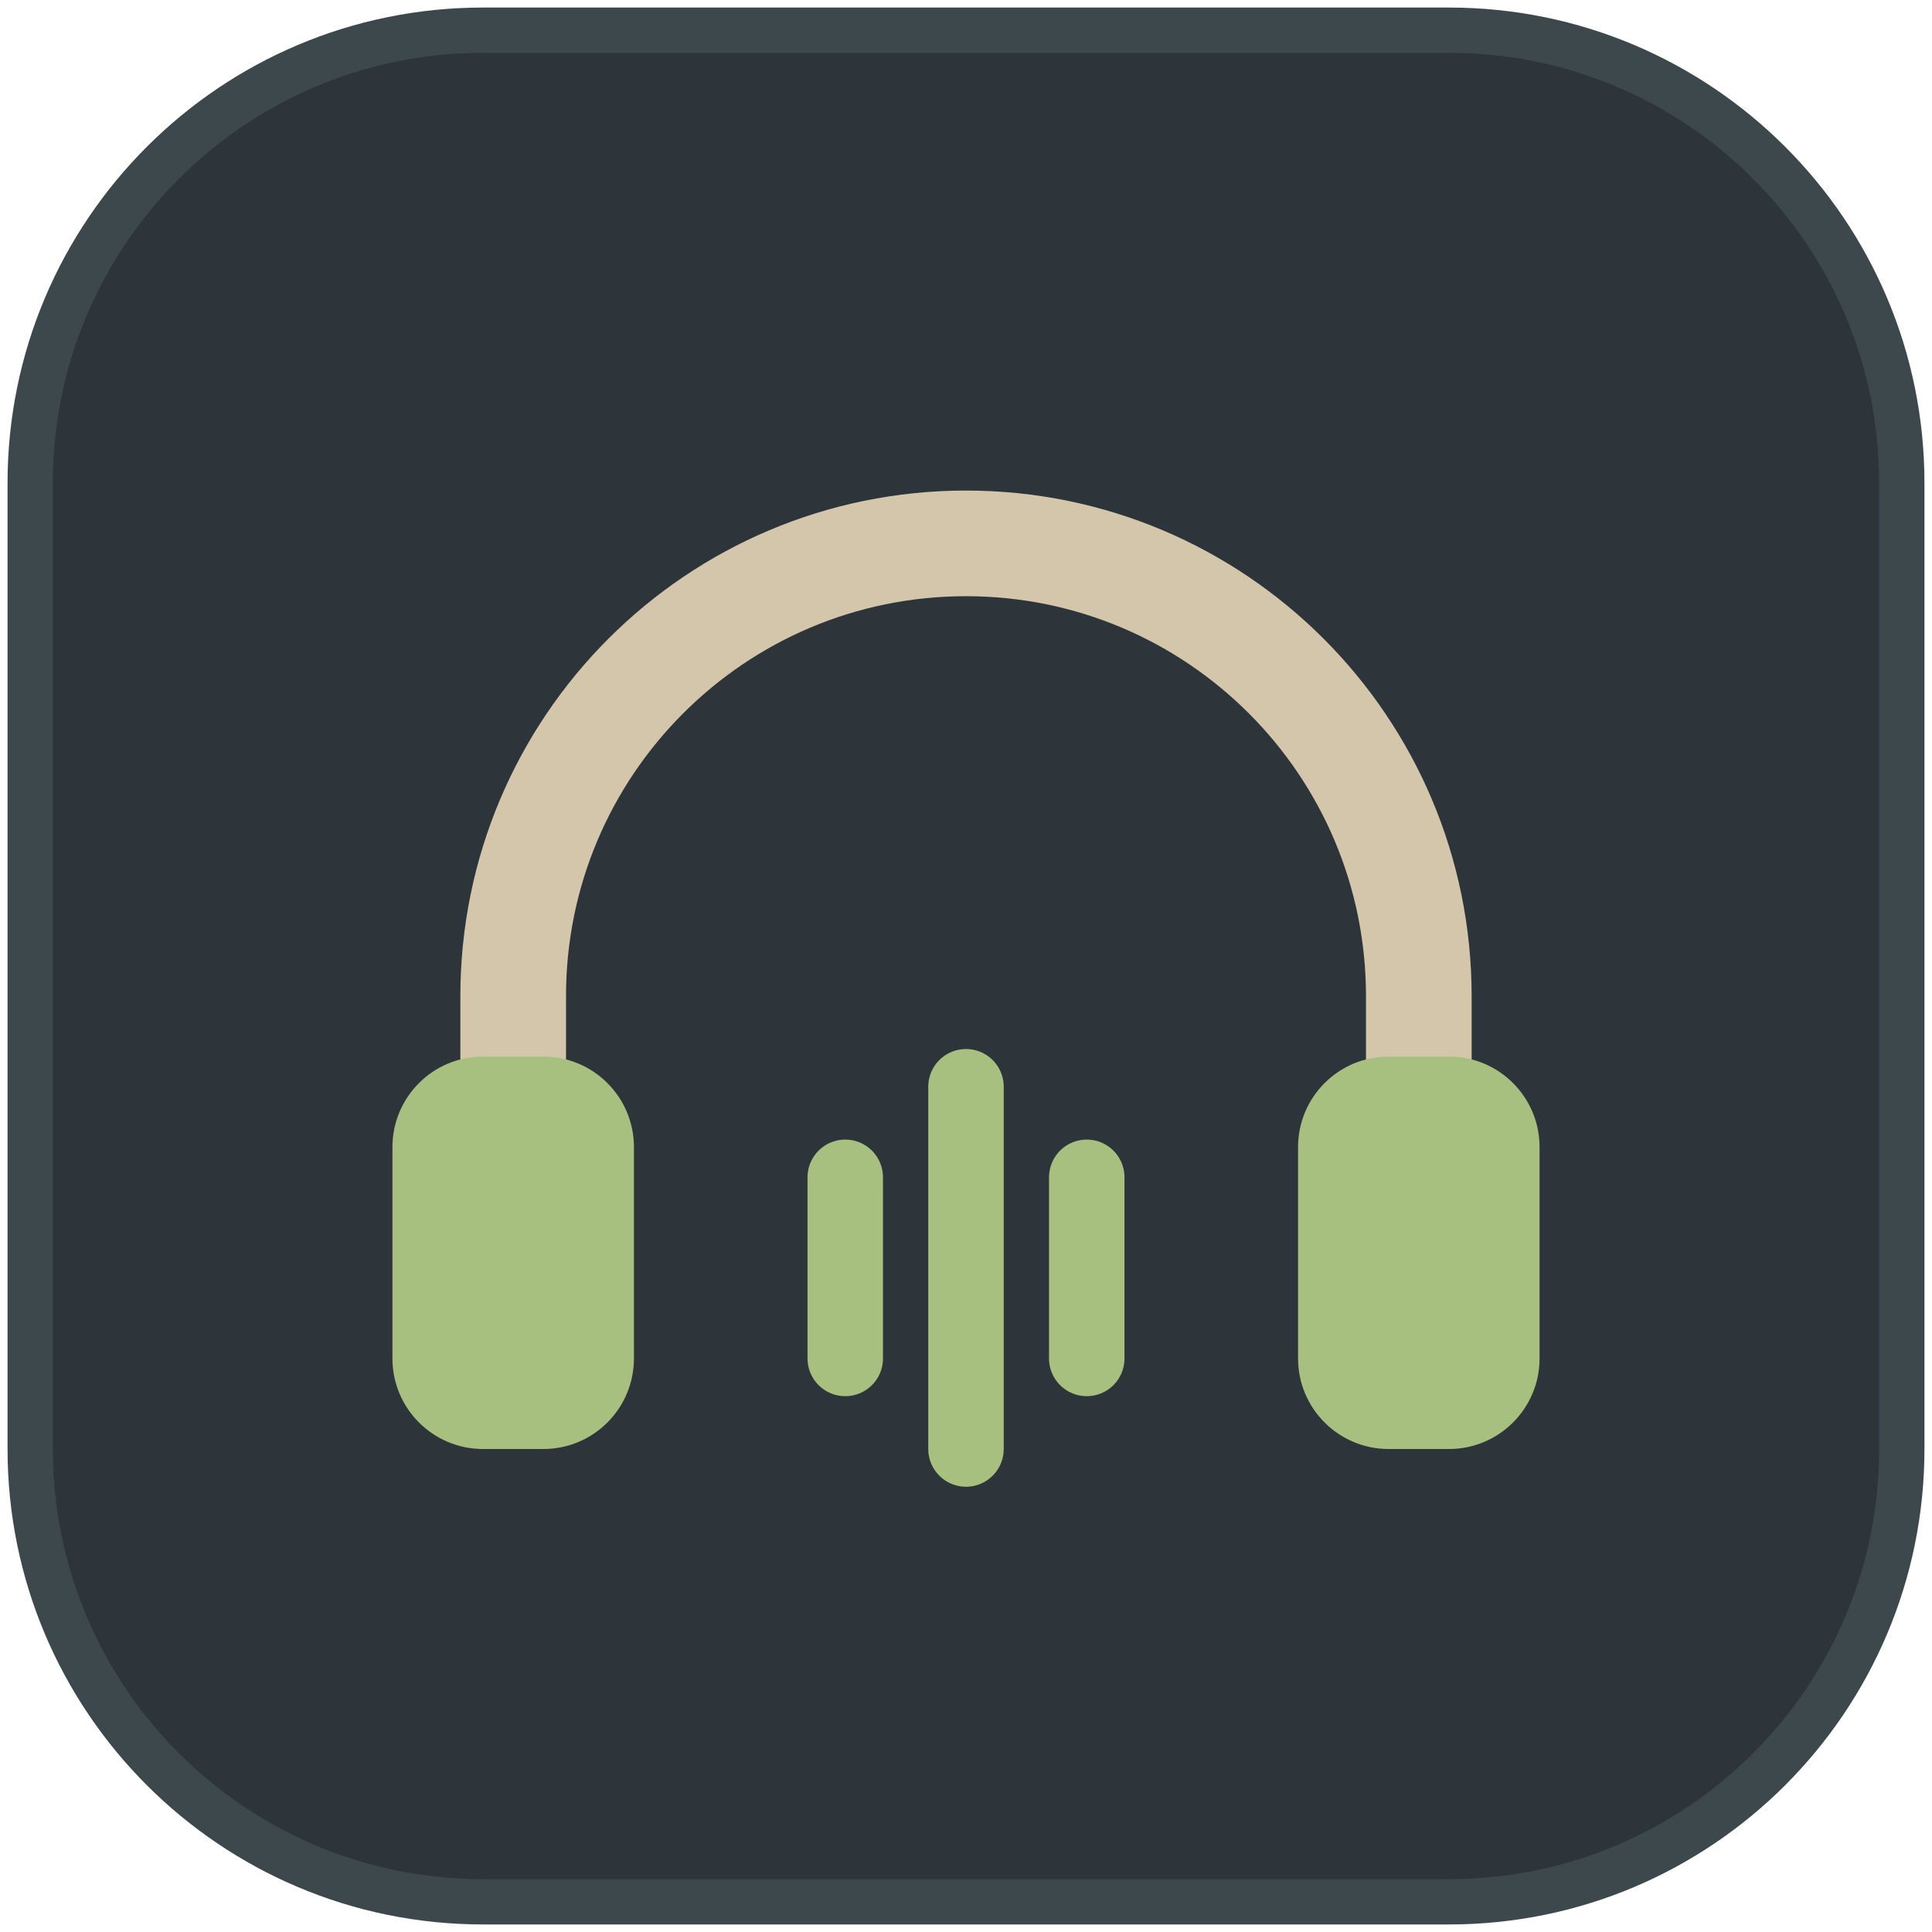
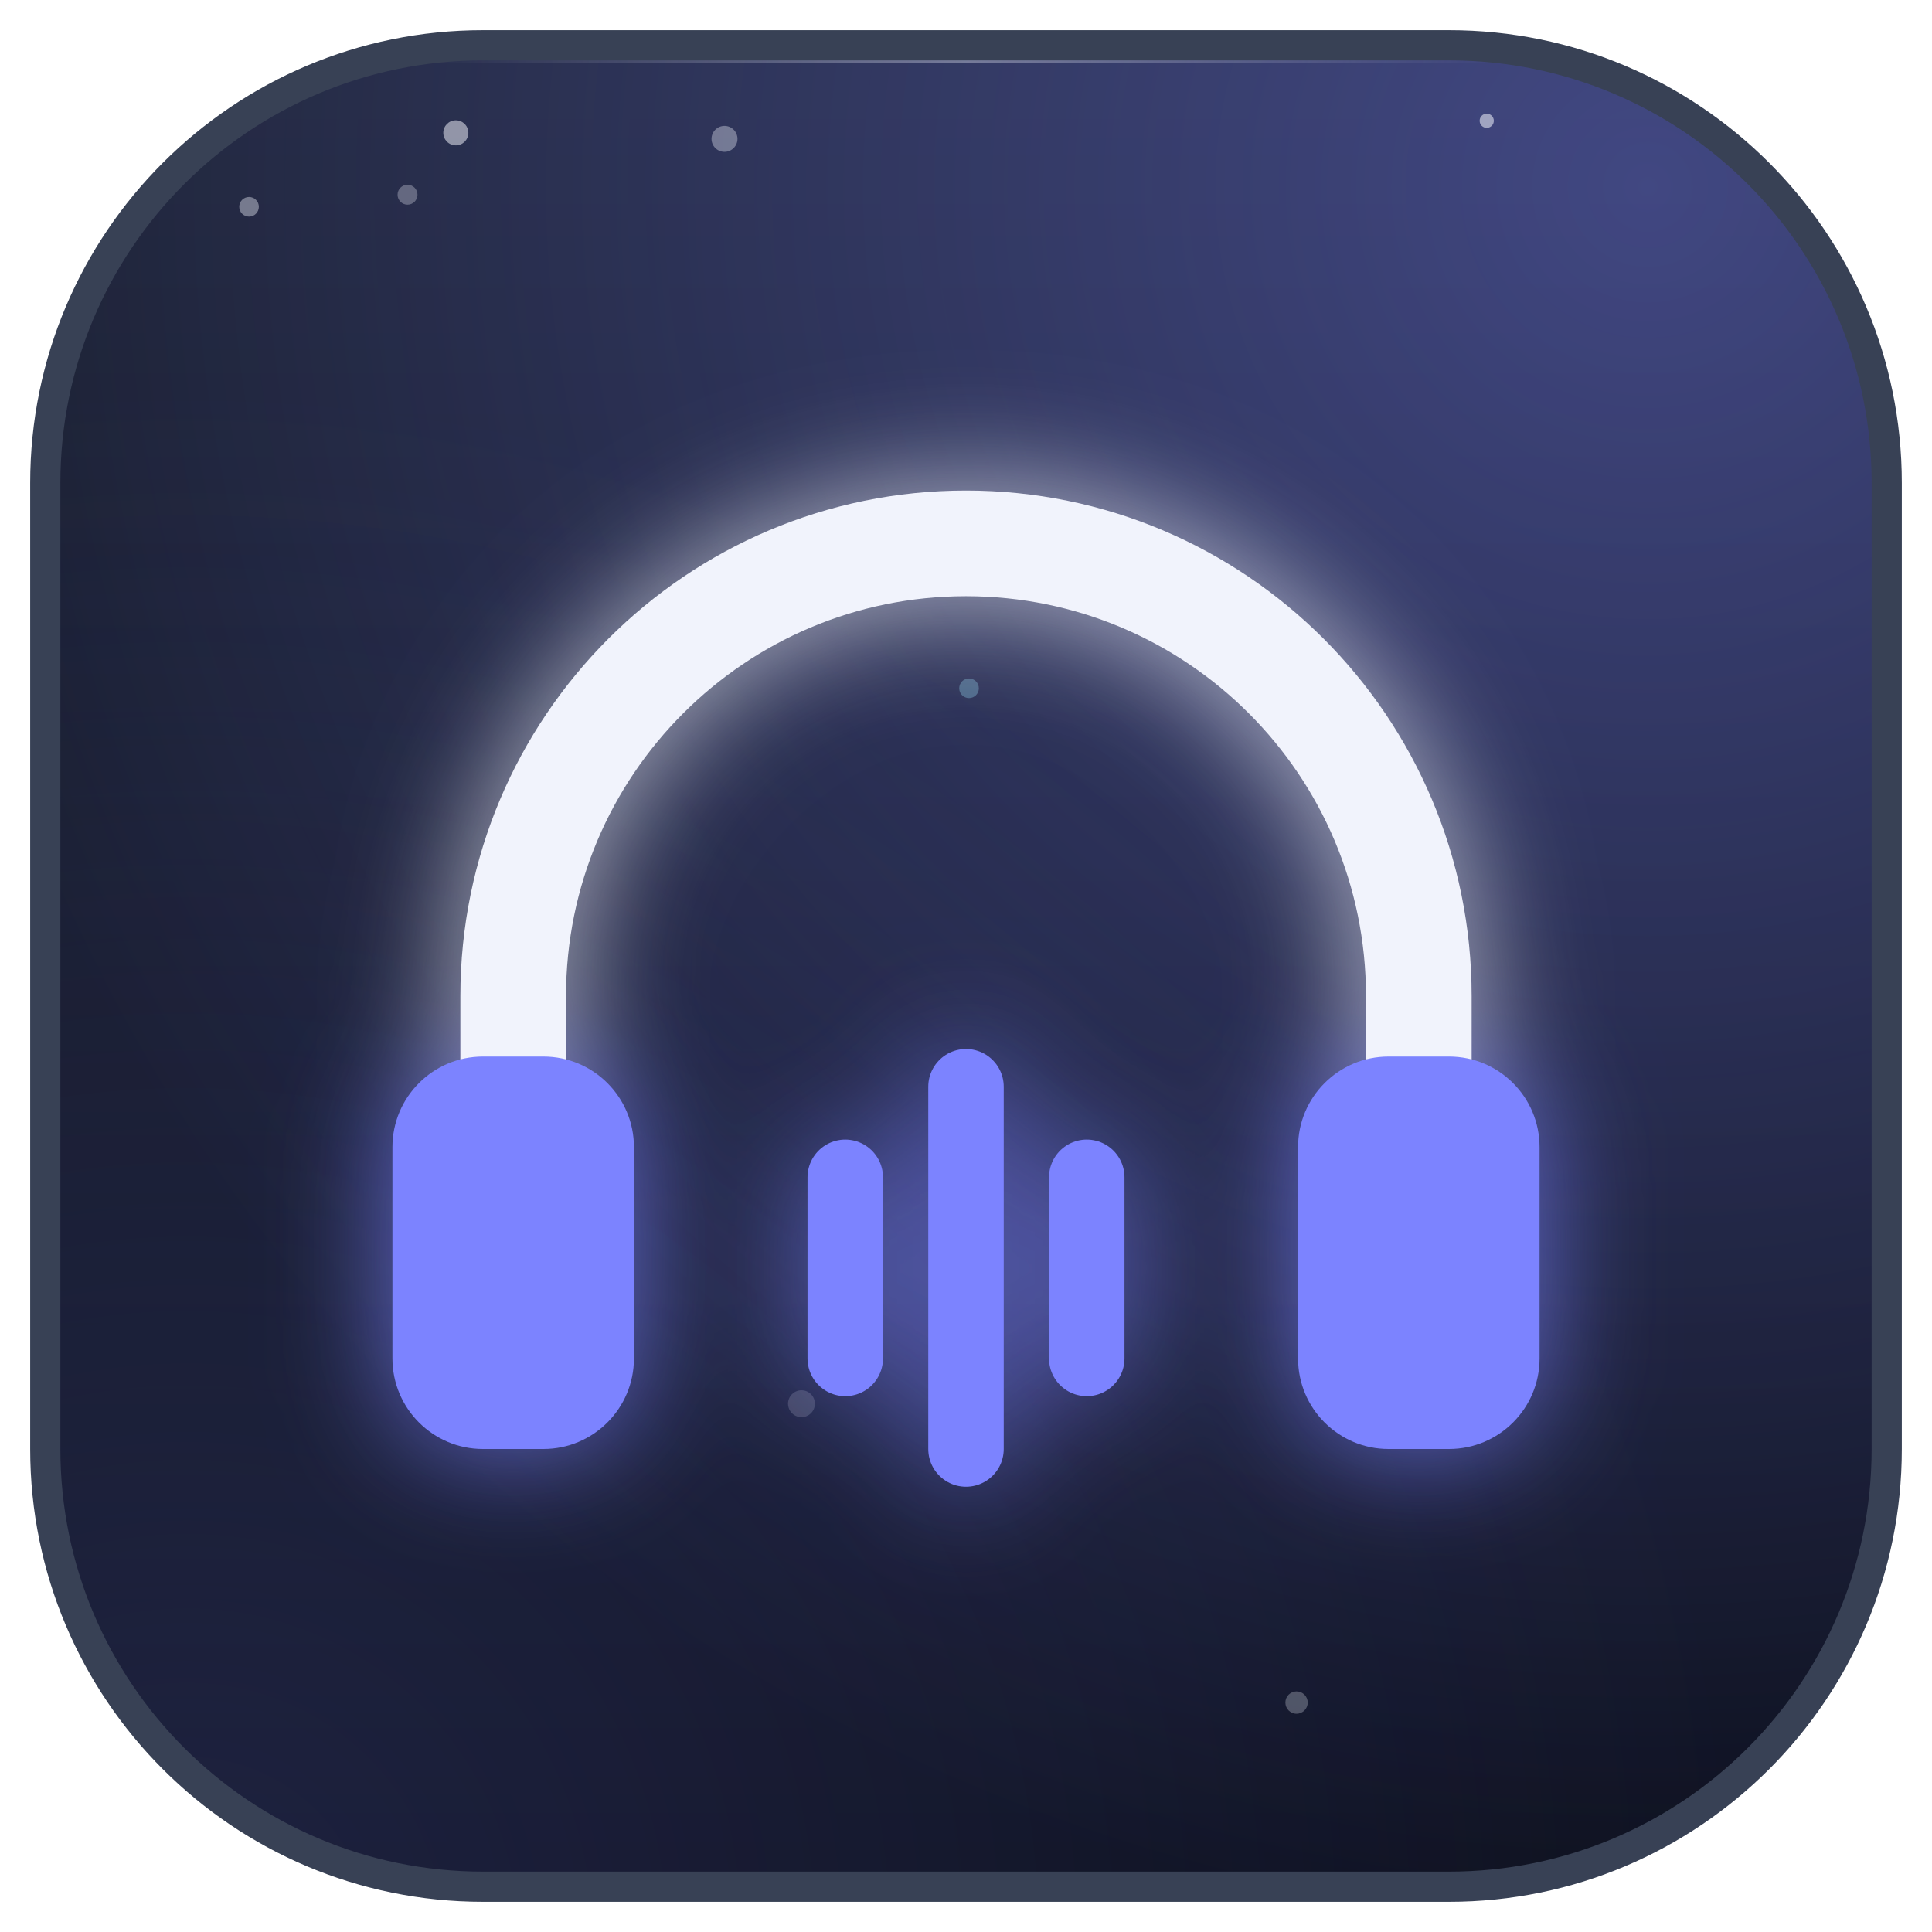
<svg xmlns="http://www.w3.org/2000/svg" width="128" height="128" viewBox="0 0 128 128">
-   <rect x="2" y="2" width="124" height="124" rx="30" fill="#2d353b" stroke="#3d484d" stroke-width="3" />
-   <path d="M34 76V66A30 30 0 0 1 94 66V76" fill="none" stroke="#d3c6aa" stroke-width="7" stroke-linecap="round" stroke-linejoin="round" />
-   <rect x="26" y="70" width="16" height="26" rx="6" fill="#a7c080" />
-   <rect x="86" y="70" width="16" height="26" rx="6" fill="#a7c080" />
-   <path d="M56 78V90M64 72V96M72 78V90" fill="none" stroke="#a7c080" stroke-width="5" stroke-linecap="round" stroke-linejoin="round" />
+   <defs>
+     <linearGradient id="tglass" x1="0" y1="0" x2="0" y2="1">
+       <stop offset="0" stop-color="#1f2538" />
+       <stop offset="1" stop-color="#0b0e1a" />
+     </linearGradient>
+     <radialGradient id="tneb" cx="0.85" cy="0.1" r="0.9">
+       <stop offset="0" stop-color="#7c83ff" stop-opacity="0.38" />
+       <stop offset="1" stop-color="#7c83ff" stop-opacity="0" />
+     </radialGradient>
+     <radialGradient id="tneb2" cx="0.1" cy="1" r="0.8">
+       <stop offset="0" stop-color="#7c83ff" stop-opacity="0.16" />
+       <stop offset="1" stop-color="#7c83ff" stop-opacity="0" />
+     </radialGradient>
+     <linearGradient id="taura" x1="0" y1="0" x2="1" y2="1" gradientUnits="objectBoundingBox">
+       <stop offset="0.00" stop-color="#22baf3" />
+       <stop offset="0.25" stop-color="#7c83ff" />
+       <stop offset="0.50" stop-color="#cb69f3" />
+       <stop offset="0.75" stop-color="#ff6592" />
+       <stop offset="1.00" stop-color="#fea334" />
+     </linearGradient>
+     <linearGradient id="trim" x1="0" y1="0" x2="1" y2="0">
+       <stop offset="0" stop-color="#f1f3fc" stop-opacity="0" />
+       <stop offset="0.5" stop-color="#f1f3fc" stop-opacity="0.35" />
+       <stop offset="1" stop-color="#f1f3fc" stop-opacity="0" />
+     </linearGradient>
+     <filter id="tglow" x="-30%" y="-30%" width="160%" height="160%">
+       <feGaussianBlur stdDeviation="4" />
+     </filter>
+     <clipPath id="tclip">
+       <rect x="3" y="3" width="122" height="122" rx="29" />
+     </clipPath>
+   </defs>
+   <g clip-path="url(#tclip)">
+     <rect width="128" height="128" fill="url(#tglass)" />
+     <rect width="128" height="128" fill="url(#tneb)" />
+     <rect width="128" height="128" fill="url(#tneb2)" />
+     <circle cx="30.2" cy="8.8" r="0.83" fill="#f1f3fc" opacity="0.52" />
+     <circle cx="53.1" cy="93.0" r="0.89" fill="#f1f3fc" opacity="0.17" />
+     <circle cx="48.0" cy="9.2" r="0.86" fill="#f1f3fc" opacity="0.36" />
+     <circle cx="92.7" cy="78.8" r="0.58" fill="#f1f3fc" opacity="0.27" />
+     <circle cx="16.5" cy="13.7" r="0.65" fill="#f1f3fc" opacity="0.40" />
+     <circle cx="98.5" cy="8.0" r="0.47" fill="#f1f3fc" opacity="0.55" />
+     <circle cx="64.2" cy="45.6" r="0.65" fill="#94dcf5" opacity="0.32" />
+     <circle cx="85.9" cy="112.8" r="0.74" fill="#f1f3fc" opacity="0.27" />
+     <circle cx="27.0" cy="12.9" r="0.66" fill="#f1f3fc" opacity="0.30" />
+     <rect x="28" y="3" width="72" height="1.2" fill="url(#trim)" />
+   </g>
+   <rect x="3" y="3" width="122" height="122" rx="29" fill="none" stroke="#384155" stroke-width="2" />
+   <g filter="url(#tglow)" opacity="0.75">
+     <path d="M34 76V66A30 30 0 0 1 94 66V76" fill="none" stroke="#f1f3fc" stroke-width="7" stroke-linecap="round" stroke-linejoin="round" />
+     <rect x="26" y="70" width="16" height="26" rx="6" fill="#7c83ff" />
+     <rect x="86" y="70" width="16" height="26" rx="6" fill="#7c83ff" />
+     <path d="M56 78V90M64 72V96M72 78V90" fill="none" stroke="#7c83ff" stroke-width="5" stroke-linecap="round" stroke-linejoin="round" />
+   </g>
+   <path d="M34 76V66A30 30 0 0 1 94 66V76" fill="none" stroke="#f1f3fc" stroke-width="7" stroke-linecap="round" stroke-linejoin="round" />
+   <rect x="26" y="70" width="16" height="26" rx="6" fill="#7c83ff" />
+   <rect x="86" y="70" width="16" height="26" rx="6" fill="#7c83ff" />
+   <path d="M56 78V90M64 72V96M72 78V90" fill="none" stroke="#7c83ff" stroke-width="5" stroke-linecap="round" stroke-linejoin="round" />
</svg>
